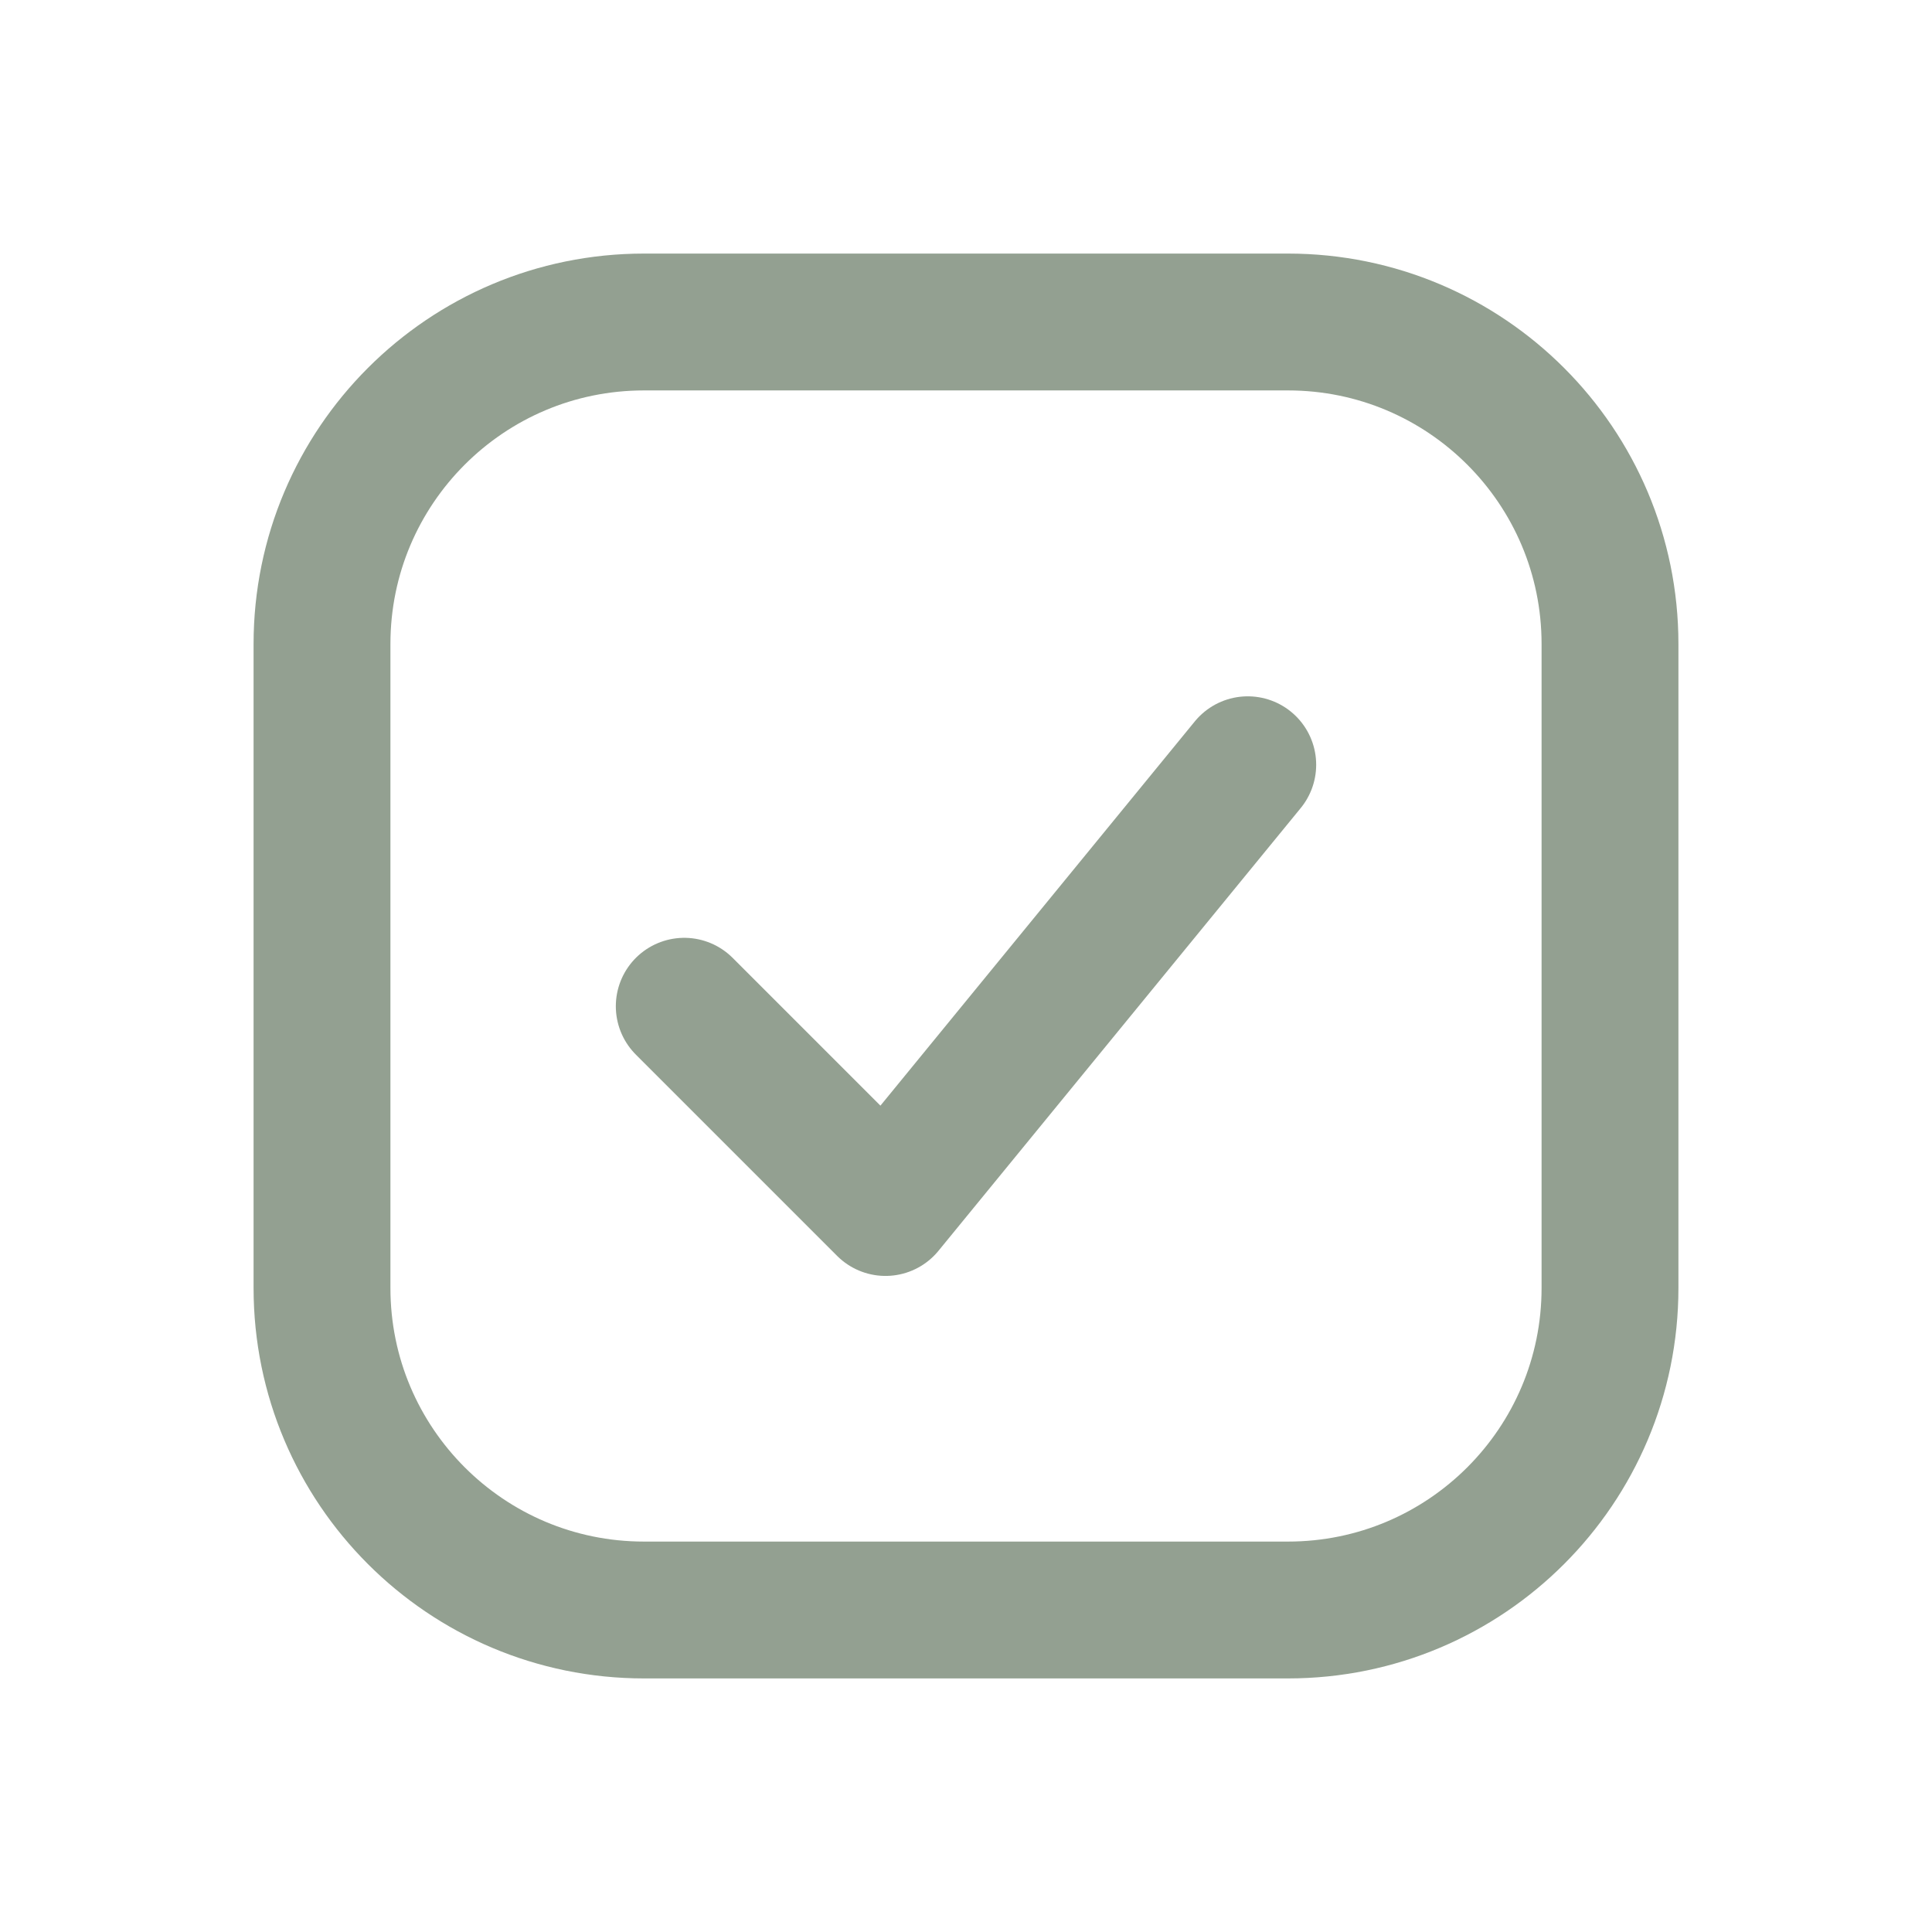
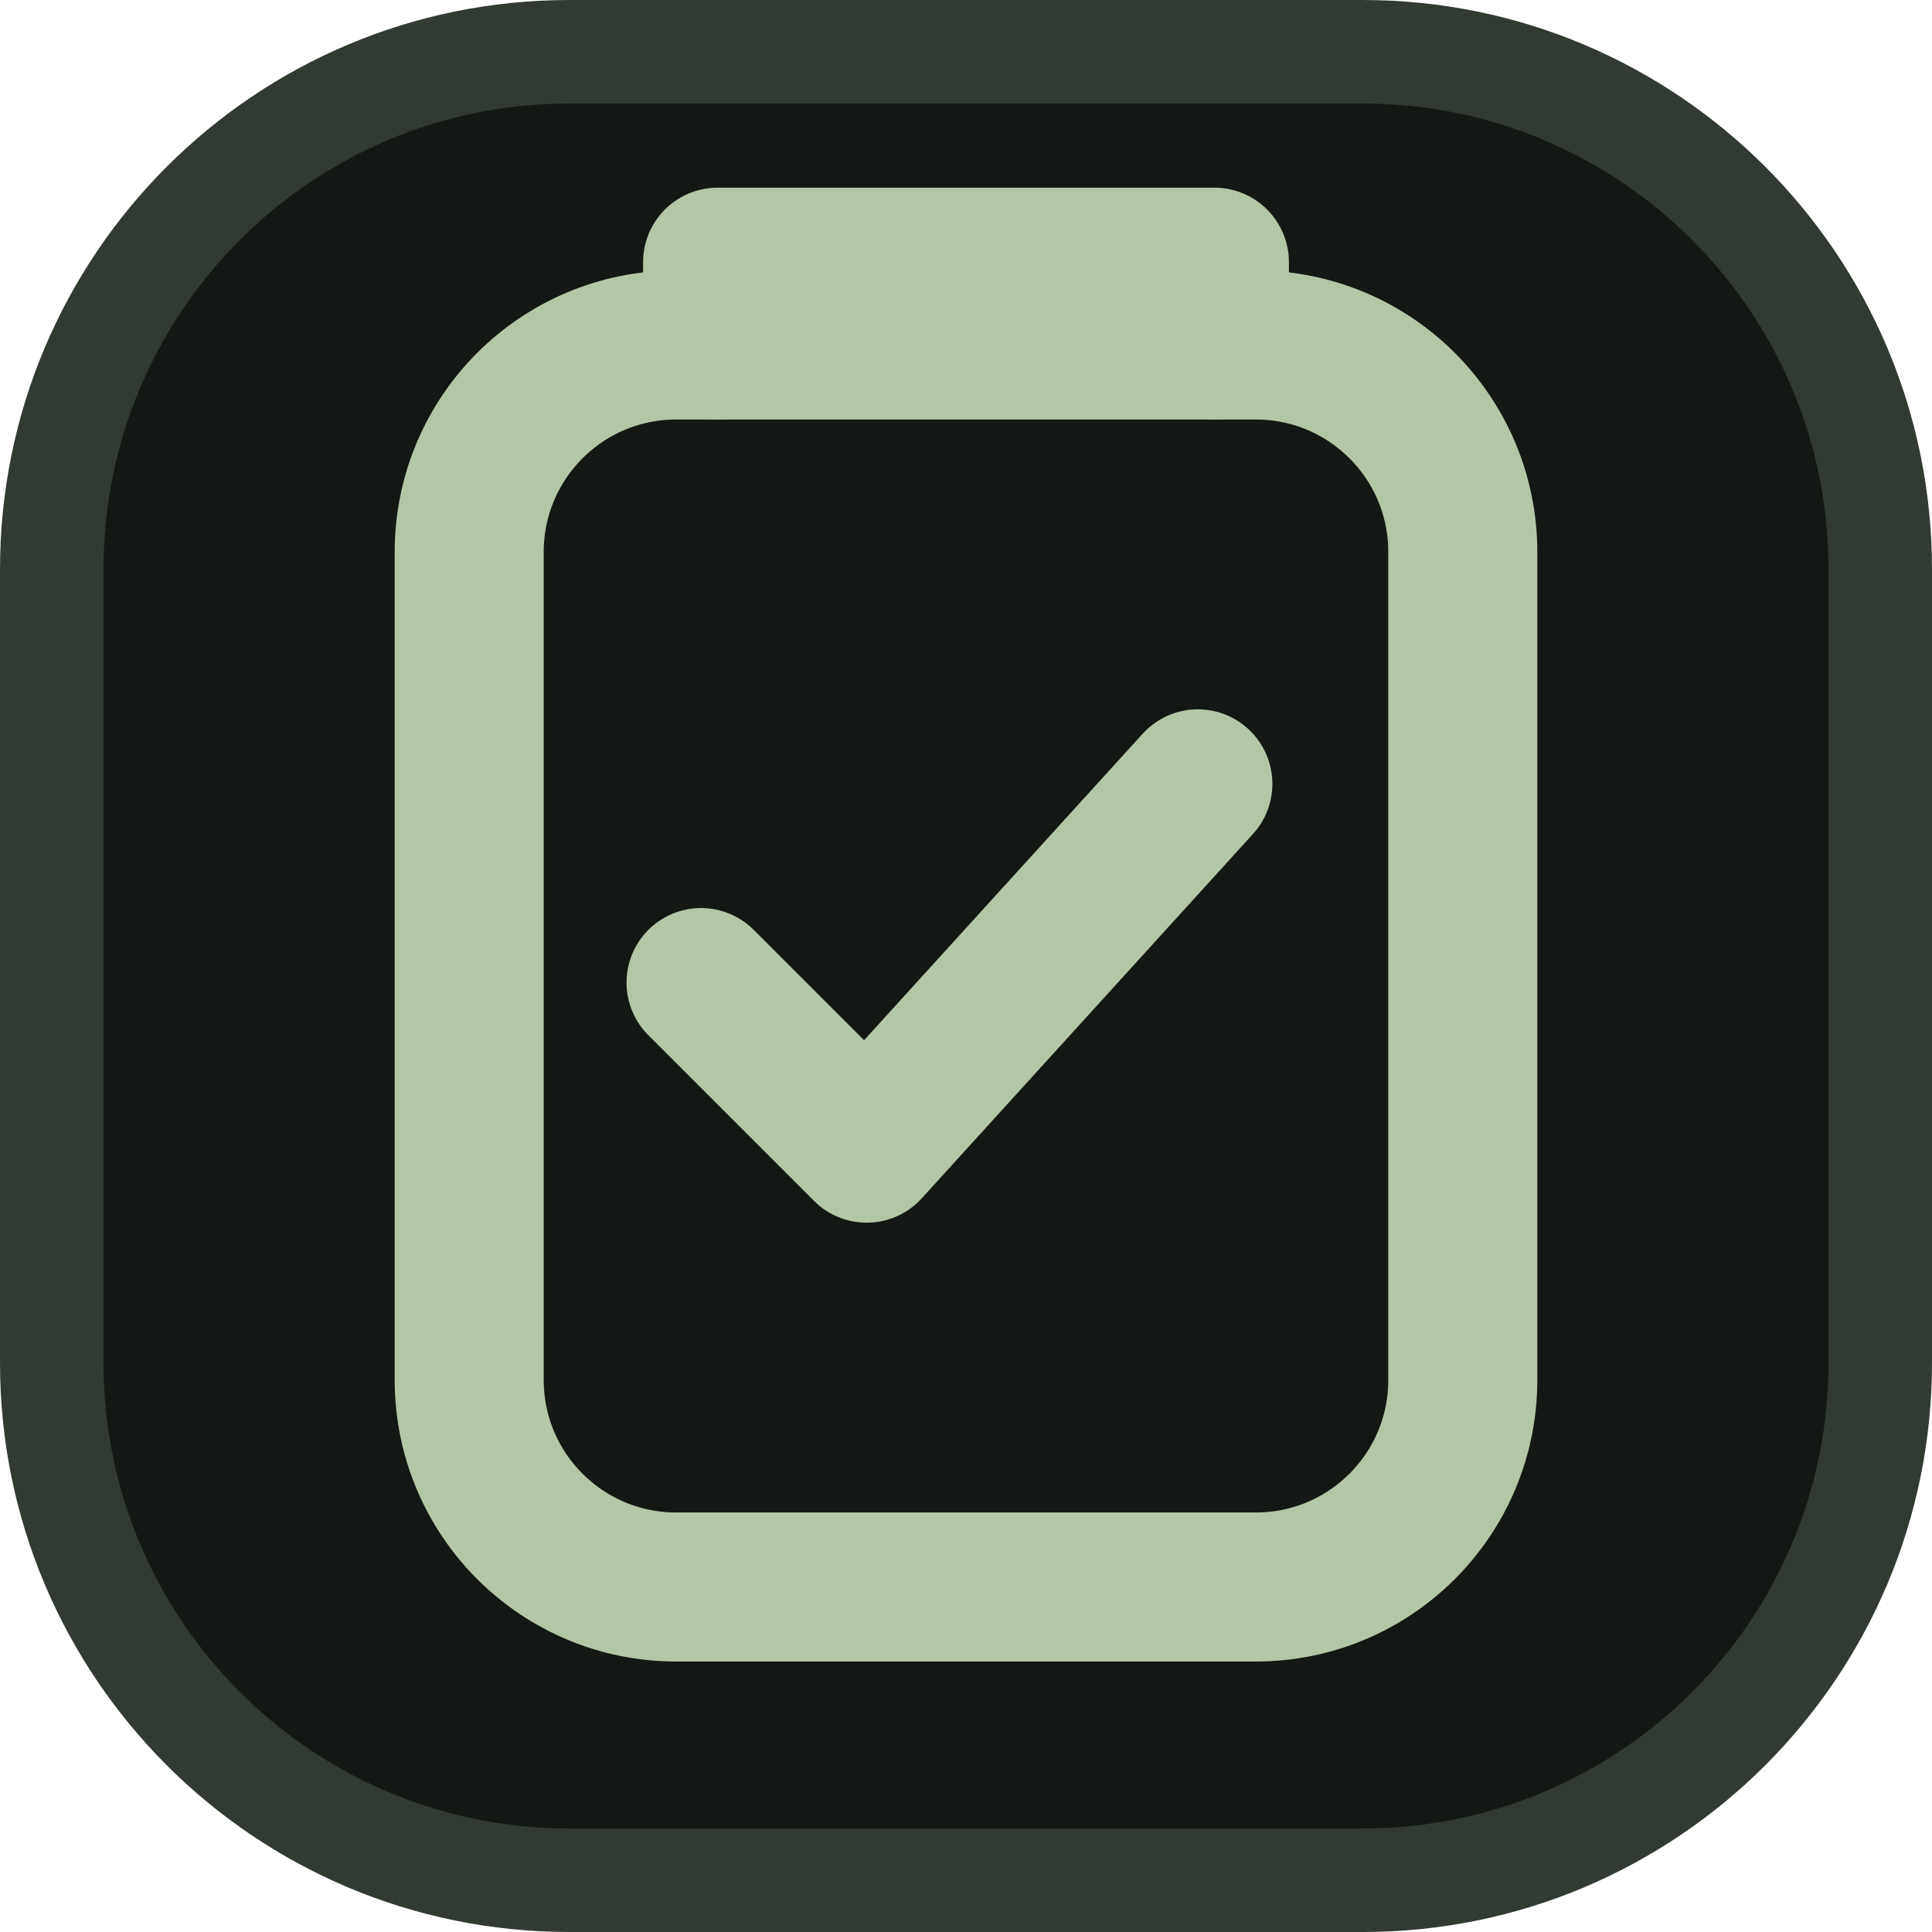
- <svg xmlns="http://www.w3.org/2000/svg" width="24" height="24" viewBox="0 0 24 24" fill="none" stroke="#93a091" stroke-width="1.7" stroke-linecap="round" stroke-linejoin="round">
-   <rect x="4" y="4" width="16" height="16" rx="4" />
-   <path d="M8.5 12.5l2.5 2.5 4.5-5.5" />
+ <svg xmlns="http://www.w3.org/2000/svg" width="28" height="28" viewBox="0 0 28 28" aria-hidden="true">
+   <rect x="0.75" y="0.75" width="26.5" height="26.5" rx="7.5" fill="#141814" stroke="#323b31" stroke-width="1.5" />
+   <g transform="translate(14 14) scale(1.2) translate(-14 -14)">
+     <g fill="none" stroke="#b3c6a6" stroke-width="1.8" stroke-linecap="round" stroke-linejoin="round">
+       <rect x="8" y="6.5" width="12" height="15" rx="2.5" />
+       <path d="M11 6.5v-1h6v1" />
+       <path d="M10.8 14.2l2 2 4-4.4" />
+     </g>
+   </g>
</svg>
